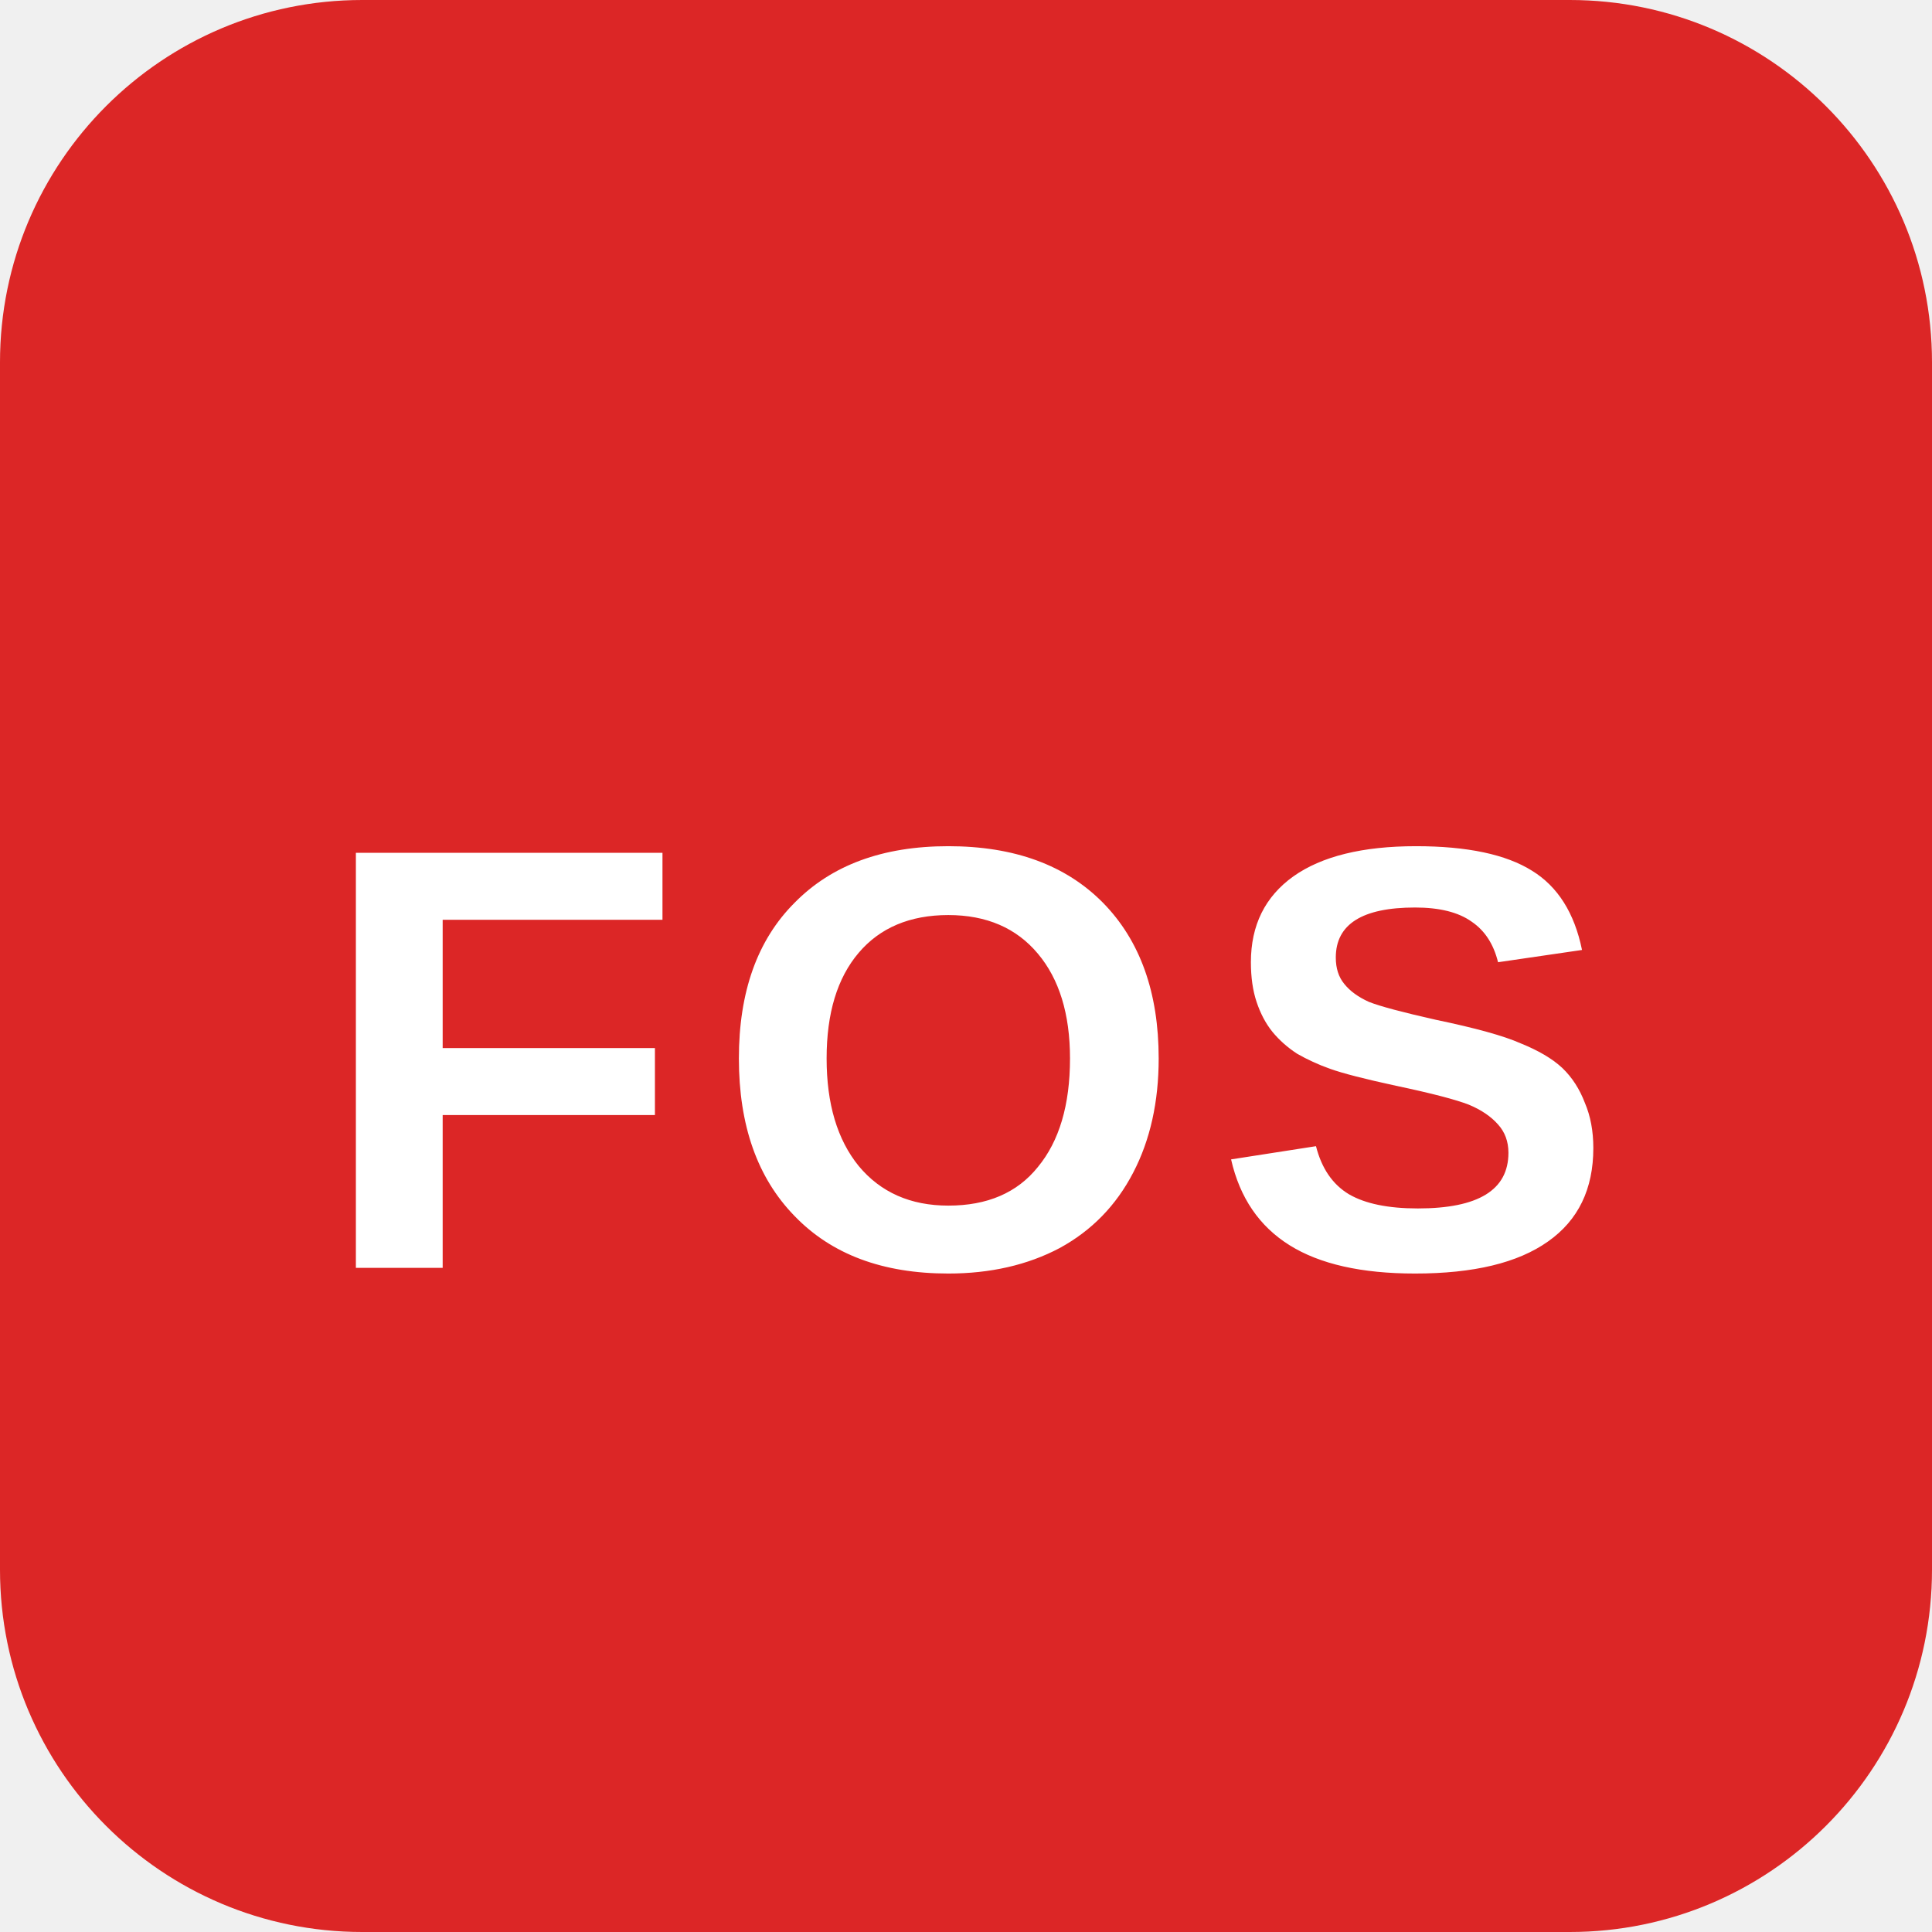
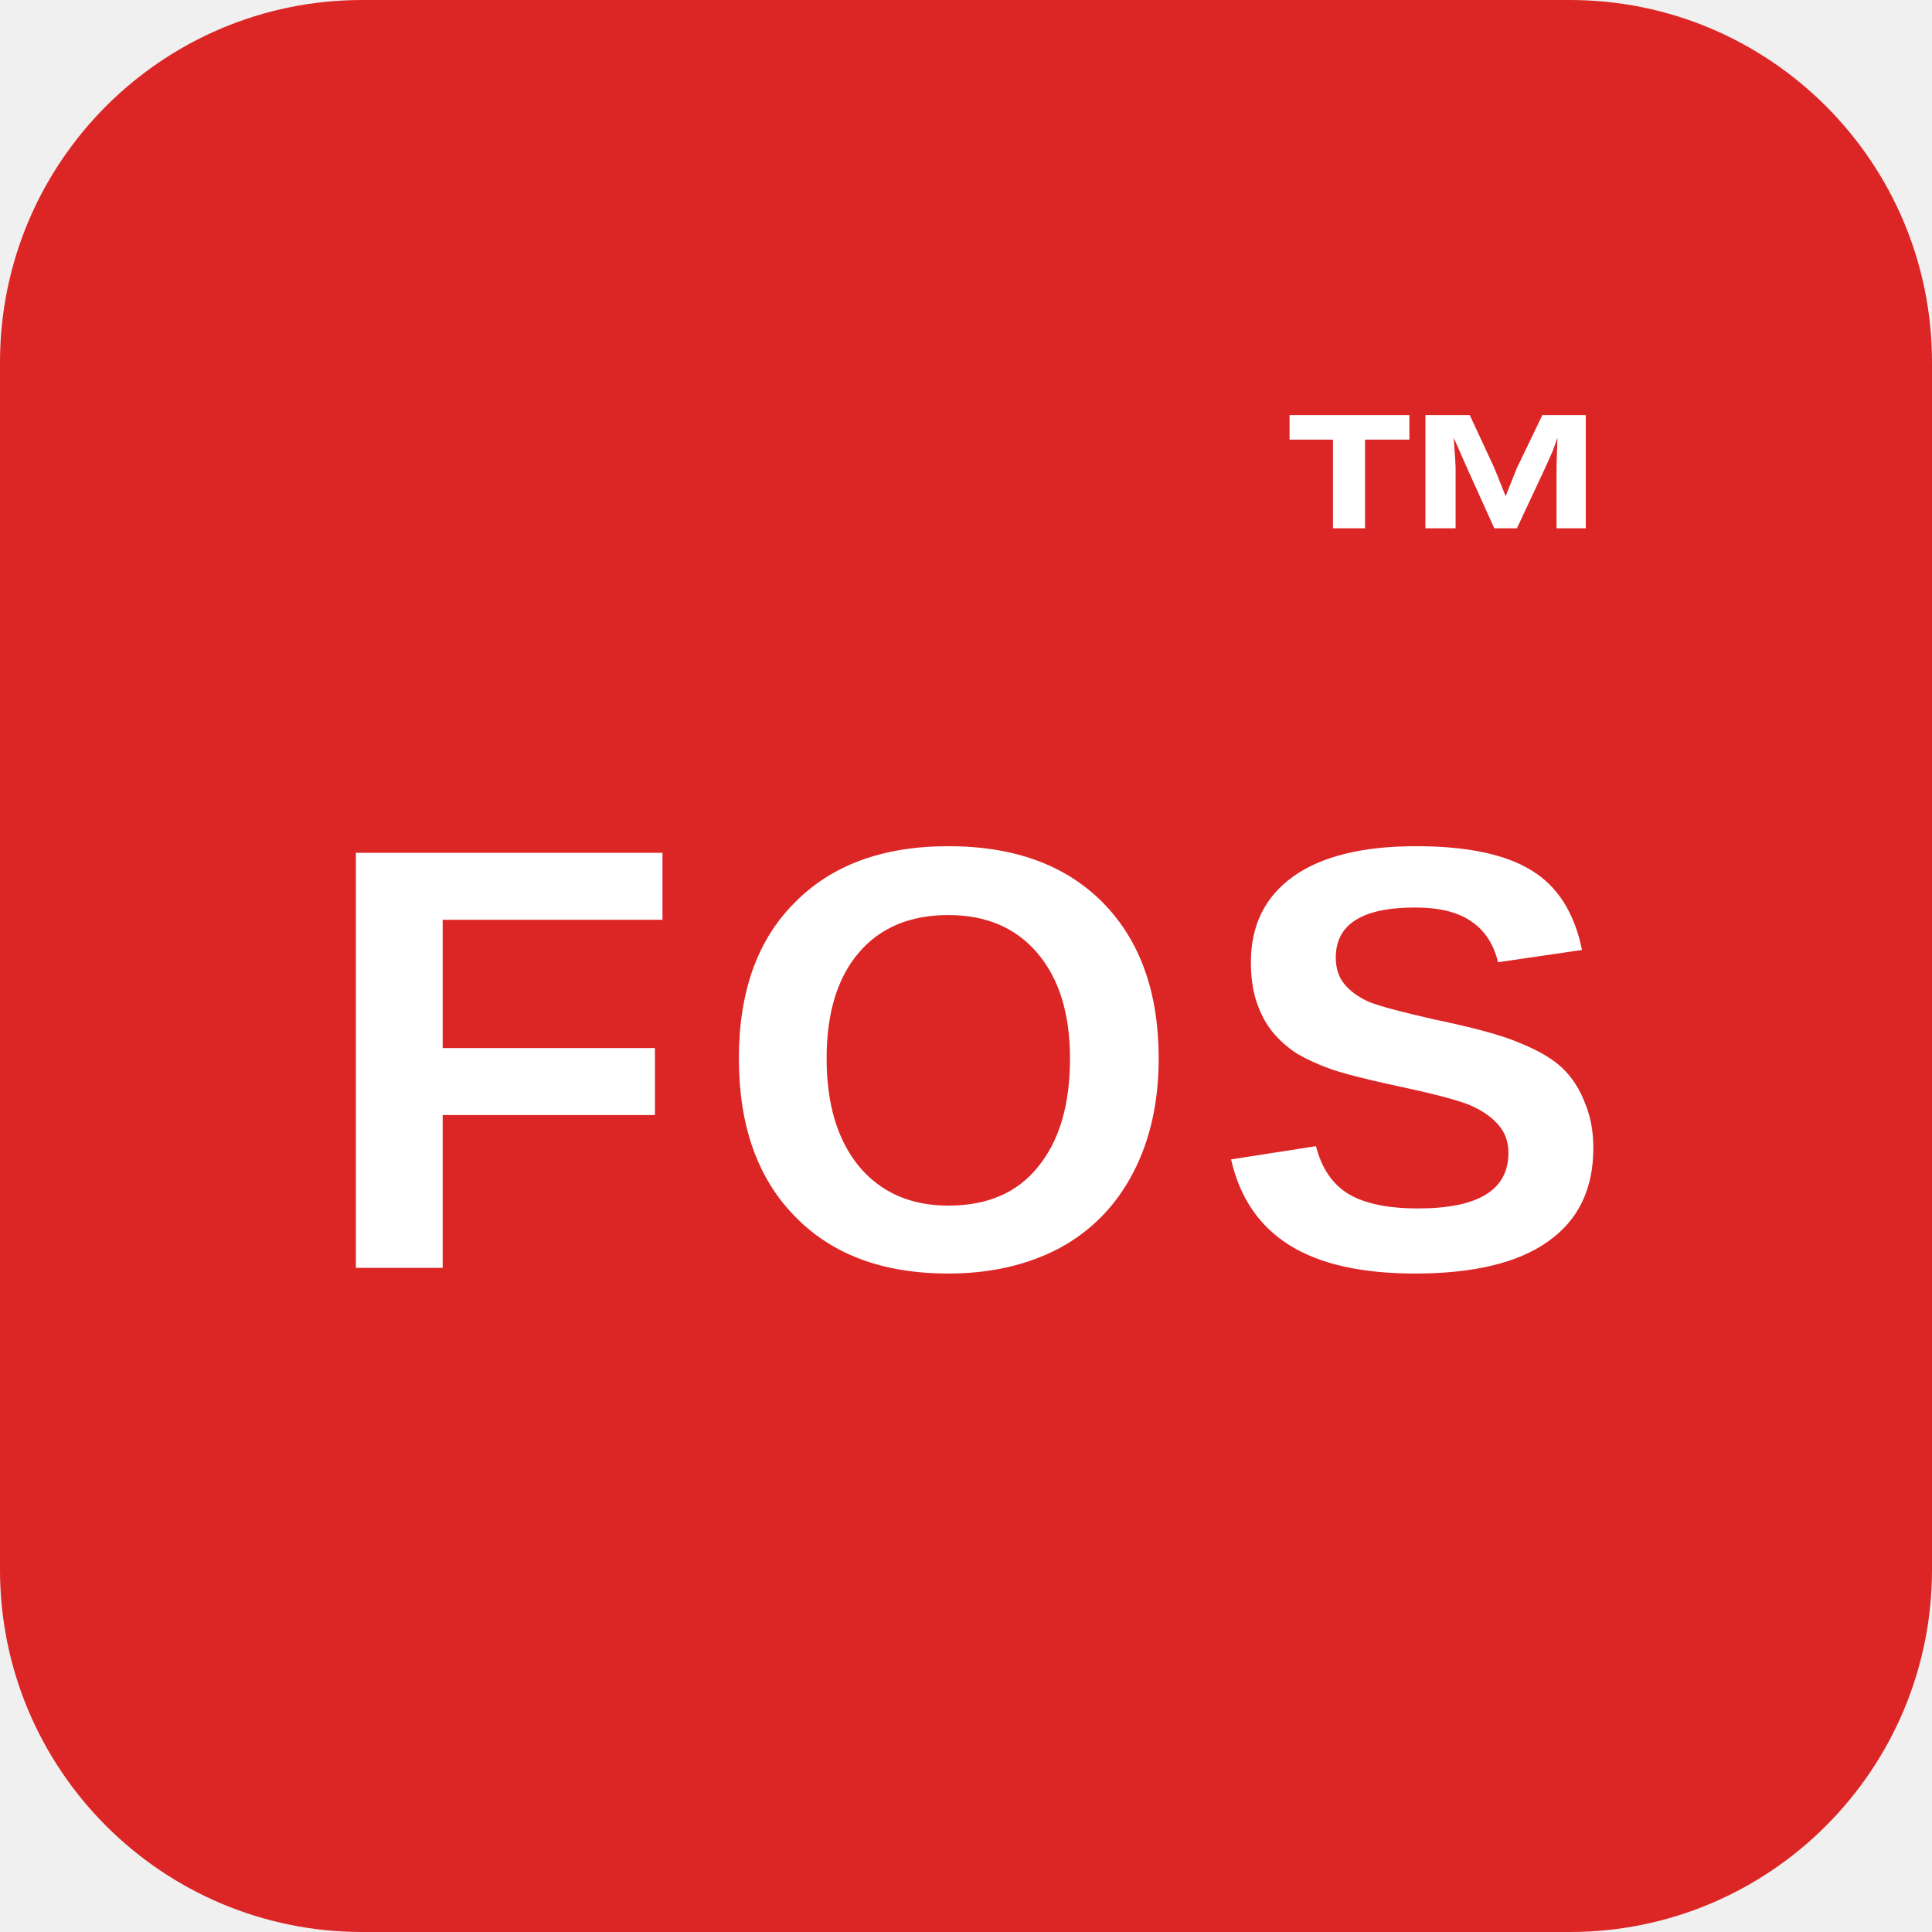
- <svg xmlns="http://www.w3.org/2000/svg" viewBox="0 0 32 32" role="img" aria-label="FOS — Fraca Servcom">
+ <svg xmlns="http://www.w3.org/2000/svg" viewBox="0 0 32 32" role="img" aria-label="FOS™ — Fraca Servcom">
  <rect width="32" height="32" rx="6" fill="#dc2626" />
  <text x="16" y="21" text-anchor="middle" font-family="Arial, Helvetica, sans-serif" font-size="10" font-weight="700" fill="#ffffff" letter-spacing="0.5">FOS</text>
+   <text x="24" y="11" text-anchor="middle" font-family="Arial, Helvetica, sans-serif" font-size="6" font-weight="700" fill="#ffffff">™</text>
</svg>
